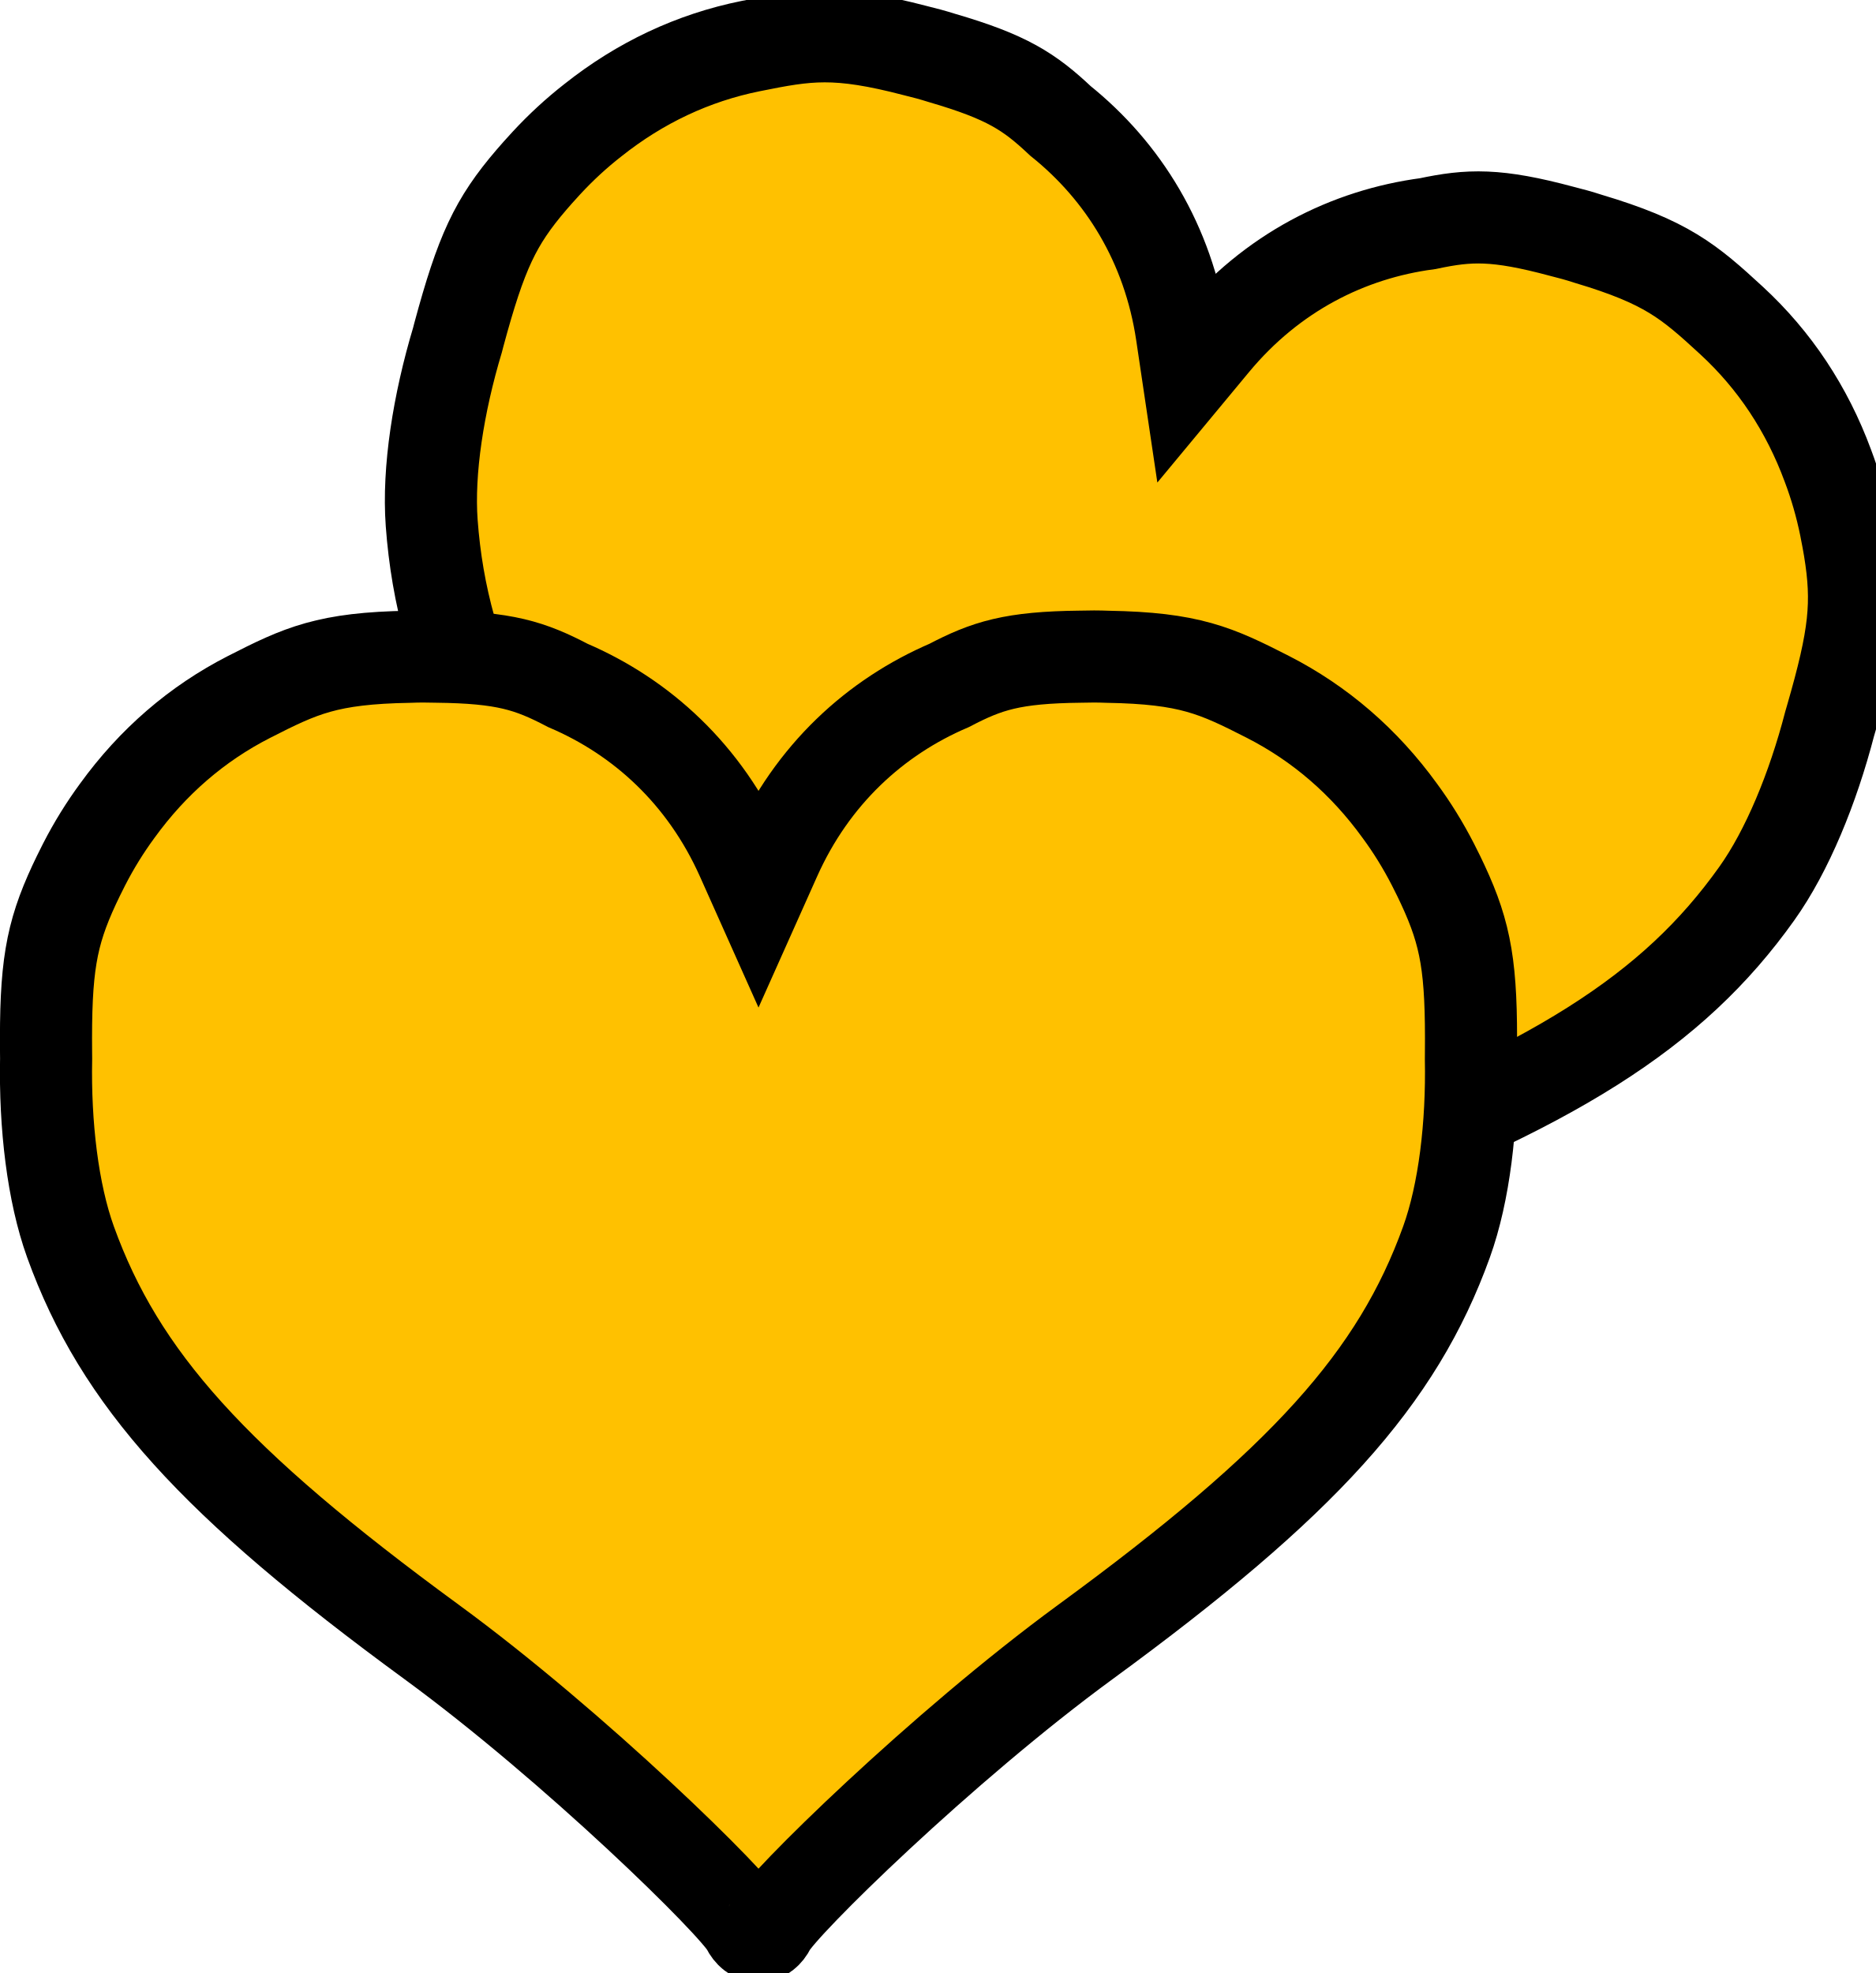
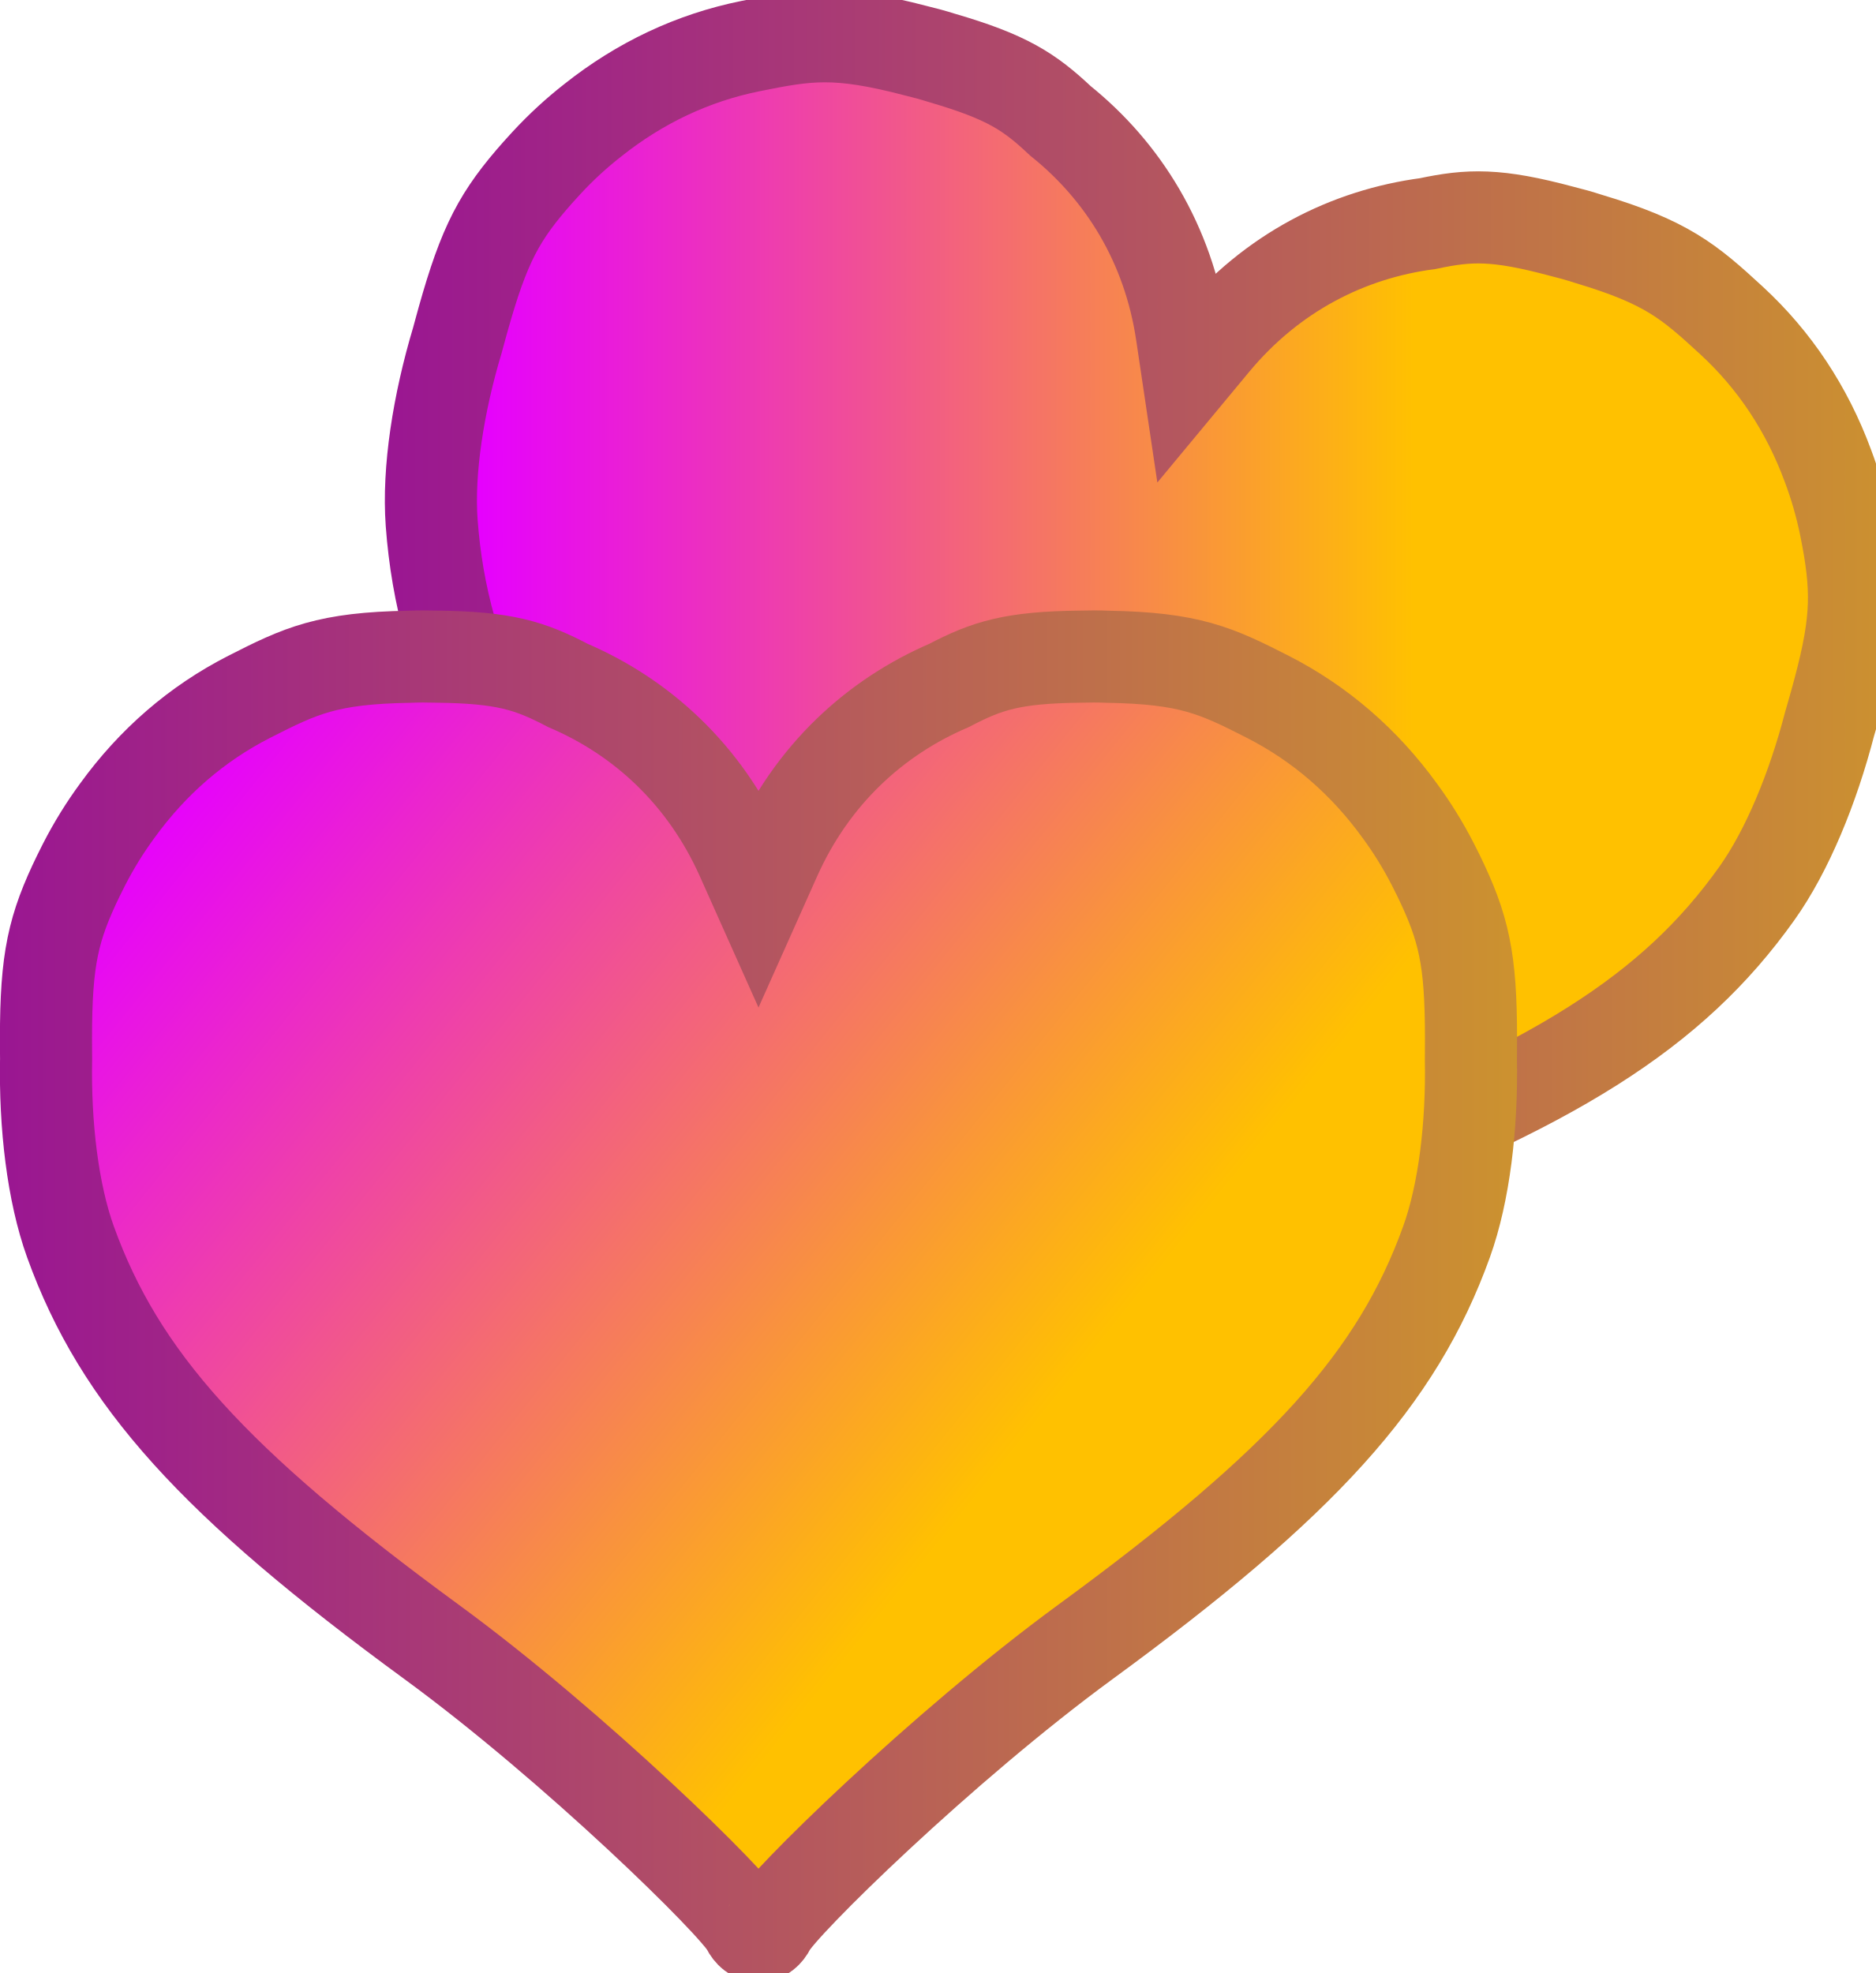
- <svg xmlns="http://www.w3.org/2000/svg" version="1.1" width="40.725" height="42.846" viewBox="0,0,40.725,42.846" id="svg3">
-   <defs id="defs3" />
-   <g transform="translate(-296.9237,-159.8504)" id="g3">
-     <g data-paper-data="{&quot;isPaintingLayer&quot;:true}" fill="#ffc100" fill-rule="nonzero" stroke="#000000" stroke-width="2" stroke-linecap="butt" stroke-linejoin="miter" stroke-miterlimit="10" stroke-dasharray="" stroke-dashoffset="0" style="mix-blend-mode: normal" id="g2">
-       <path d="m 306.888,167.119 c 0.484,-1.792 0.791,-2.448 1.576,-3.364 0.09,-0.105 0.182,-0.208 0.274,-0.308 0.017,-0.019 0.033,-0.037 0.05,-0.055 0.319,-0.345 0.657,-0.655 1.009,-0.93 1.028,-0.817 2.177,-1.358 3.424,-1.61 1.236,-0.25 1.863,-0.352 3.586,0.099 0.192,0.046 0.382,0.098 0.569,0.157 1.416,0.413 1.902,0.734 2.576,1.368 1.358,1.091 2.344,2.662 2.635,4.624 l 0.129,0.868 0.56,-0.675 c 1.267,-1.527 2.925,-2.358 4.652,-2.586 0.905,-0.192 1.487,-0.215 2.912,0.167 0.191,0.047 0.381,0.1 0.568,0.161 1.706,0.509 2.19,0.922 3.117,1.776 0.936,0.863 1.637,1.921 2.092,3.153 0.158,0.418 0.286,0.858 0.38,1.319 0.005,0.024 0.01,0.048 0.014,0.073 0.027,0.134 0.052,0.269 0.075,0.406 0.195,1.19 0.118,1.911 -0.398,3.694 -0.011,0.037 -0.021,0.073 -0.032,0.11 -0.363,1.399 -0.922,2.762 -1.583,3.689 -1.827,2.567 -4.401,4.194 -9.892,6.253 -3.601,1.351 -7.902,3.716 -8.264,4.116 -0.197,0.217 -0.422,0.154 -0.477,-0.134 -0.103,-0.53 -2.552,-4.783 -4.93,-7.806 -3.626,-4.61 -4.982,-7.336 -5.212,-10.478 -0.083,-1.136 0.145,-2.591 0.561,-3.975 z" id="path1" />
-       <path d="M297.924,182.727c-0.017,-1.856 0.103,-2.571 0.611,-3.665c0.059,-0.126 0.119,-0.249 0.181,-0.371c0.011,-0.022 0.022,-0.044 0.033,-0.066c0.214,-0.418 0.456,-0.807 0.721,-1.168c0.77,-1.064 1.731,-1.895 2.864,-2.473c1.123,-0.573 1.7,-0.841 3.48,-0.871c0.197,-0.008 0.394,-0.008 0.591,-0.002c1.475,0.016 2.029,0.195 2.849,0.624c1.602,0.685 2.974,1.932 3.783,3.744l0.358,0.801l0.358,-0.801c0.809,-1.812 2.182,-3.058 3.783,-3.744c0.82,-0.429 1.374,-0.608 2.849,-0.624c0.197,-0.006 0.394,-0.006 0.591,0.002c1.78,0.03 2.357,0.298 3.48,0.871c1.133,0.579 2.094,1.409 2.864,2.473c0.265,0.36 0.507,0.75 0.721,1.168c0.011,0.022 0.022,0.044 0.033,0.066c0.062,0.121 0.123,0.245 0.181,0.371c0.509,1.094 0.628,1.809 0.611,3.665c-0,0.038 -0.001,0.076 -0.001,0.115c0.028,1.445 -0.144,2.908 -0.53,3.979c-1.068,2.964 -3.108,5.224 -7.842,8.687c-3.104,2.271 -6.609,5.707 -6.85,6.19c-0.131,0.262 -0.365,0.262 -0.496,0c-0.241,-0.483 -3.746,-3.919 -6.85,-6.19c-4.733,-3.463 -6.773,-5.723 -7.842,-8.687c-0.386,-1.071 -0.558,-2.534 -0.53,-3.979c-0.001,-0.038 -0.001,-0.076 -0.001,-0.115z" id="path2" />
-     </g>
-   </g>
+ <svg xmlns="http://www.w3.org/2000/svg" xmlns:xlink="http://www.w3.org/1999/xlink" version="1.1" width="40.725" height="42.846" viewBox="0,0,40.725,42.846" id="svg3">
+   <defs id="defs3">
+     <linearGradient id="linearGradient5">
+       <stop style="stop-color:#9a1692;stop-opacity:1;" offset="0" id="stop5" />
+       <stop style="stop-color:#cc922f;stop-opacity:1;" offset="1" id="stop6" />
+     </linearGradient>
+     <linearGradient id="linearGradient1">
+       <stop style="stop-color:#e600ff;stop-opacity:1;" offset="0.06" id="stop1" />
+       <stop style="stop-color:#ffc100;stop-opacity:1;" offset="0.679" id="stop2" />
+     </linearGradient>
+     <linearGradient xlink:href="#linearGradient1" id="linearGradient2" x1="1.158" y1="16.608" x2="30.522" y2="40.271" gradientUnits="userSpaceOnUse" />
+     <linearGradient xlink:href="#linearGradient1" id="linearGradient4" x1="8.356" y1="15.352" x2="41.252" y2="15.352" gradientUnits="userSpaceOnUse" />
+     <linearGradient xlink:href="#linearGradient5" id="linearGradient6" x1="8.356" y1="15.352" x2="41.252" y2="15.352" gradientUnits="userSpaceOnUse" />
+     <linearGradient xlink:href="#linearGradient5" id="linearGradient8" x1="-0.001" y1="28.15" x2="32.946" y2="28.15" gradientUnits="userSpaceOnUse" />
+   </defs>
+   <path d="M 9.965,7.268 C 10.448,5.477 10.756,4.82 11.54,3.904 c 0.09,-0.105 0.182,-0.208 0.274,-0.308 0.017,-0.019 0.033,-0.037 0.05,-0.055 0.319,-0.345 0.657,-0.655 1.009,-0.93 1.028,-0.817 2.177,-1.358 3.424,-1.61 1.236,-0.25 1.863,-0.352 3.586,0.099 0.192,0.046 0.382,0.098 0.569,0.157 1.416,0.413 1.902,0.734 2.576,1.368 1.358,1.091 2.344,2.662 2.635,4.624 l 0.129,0.868 0.56,-0.675 c 1.267,-1.527 2.925,-2.358 4.652,-2.586 0.905,-0.192 1.487,-0.215 2.912,0.167 0.191,0.047 0.381,0.1 0.568,0.161 1.706,0.509 2.19,0.922 3.117,1.776 0.936,0.863 1.637,1.921 2.092,3.153 0.158,0.418 0.286,0.858 0.38,1.319 0.005,0.024 0.01,0.048 0.014,0.073 0.027,0.134 0.052,0.269 0.075,0.406 0.195,1.19 0.118,1.911 -0.398,3.694 -0.011,0.037 -0.021,0.073 -0.032,0.11 -0.363,1.399 -0.922,2.762 -1.583,3.689 -1.827,2.567 -4.401,4.194 -9.892,6.253 -3.601,1.351 -7.902,3.716 -8.264,4.116 -0.197,0.217 -0.422,0.154 -0.477,-0.134 -0.103,-0.53 -2.552,-4.783 -4.93,-7.806 C 10.96,17.222 9.605,14.496 9.374,11.354 9.291,10.218 9.519,8.763 9.935,7.379 Z" id="path1" style="mix-blend-mode:normal;fill:url(#linearGradient4);fill-rule:nonzero;stroke:url(#linearGradient6);stroke-width:2;stroke-linecap:butt;stroke-linejoin:miter;stroke-miterlimit:10;stroke-dasharray:none;stroke-dashoffset:0" />
+   <path d="m 1,22.876 c -0.017,-1.856 0.103,-2.571 0.611,-3.665 0.059,-0.126 0.119,-0.249 0.181,-0.371 0.011,-0.022 0.022,-0.044 0.033,-0.066 0.214,-0.418 0.456,-0.807 0.721,-1.168 0.77,-1.064 1.731,-1.895 2.864,-2.473 1.123,-0.573 1.7,-0.841 3.48,-0.871 0.197,-0.008 0.394,-0.008 0.591,-0.002 1.475,0.016 2.029,0.195 2.849,0.624 1.602,0.685 2.974,1.932 3.783,3.744 l 0.358,0.801 0.358,-0.801 c 0.809,-1.812 2.182,-3.058 3.783,-3.744 0.82,-0.429 1.374,-0.608 2.849,-0.624 0.197,-0.006 0.394,-0.006 0.591,0.002 1.78,0.03 2.357,0.298 3.48,0.871 1.133,0.579 2.094,1.409 2.864,2.473 0.265,0.36 0.507,0.75 0.721,1.168 0.011,0.022 0.022,0.044 0.033,0.066 0.062,0.121 0.123,0.245 0.181,0.371 0.509,1.094 0.628,1.809 0.611,3.665 -3.4e-4,0.038 -8.2e-4,0.076 -0.001,0.115 0.028,1.445 -0.144,2.908 -0.53,3.979 -1.068,2.964 -3.108,5.224 -7.842,8.687 -3.104,2.271 -6.609,5.707 -6.85,6.19 -0.131,0.262 -0.365,0.262 -0.496,0 -0.241,-0.483 -3.746,-3.919 -6.85,-6.19 -4.733,-3.463 -6.773,-5.723 -7.842,-8.687 -0.386,-1.071 -0.558,-2.534 -0.53,-3.979 -6.1e-4,-0.038 -0.001,-0.076 -0.001,-0.115 z" id="path2" style="mix-blend-mode:normal;fill:url(#linearGradient2);fill-rule:nonzero;stroke:url(#linearGradient8);stroke-width:2;stroke-linecap:butt;stroke-linejoin:miter;stroke-miterlimit:10;stroke-dasharray:none;stroke-dashoffset:0" />
</svg>
